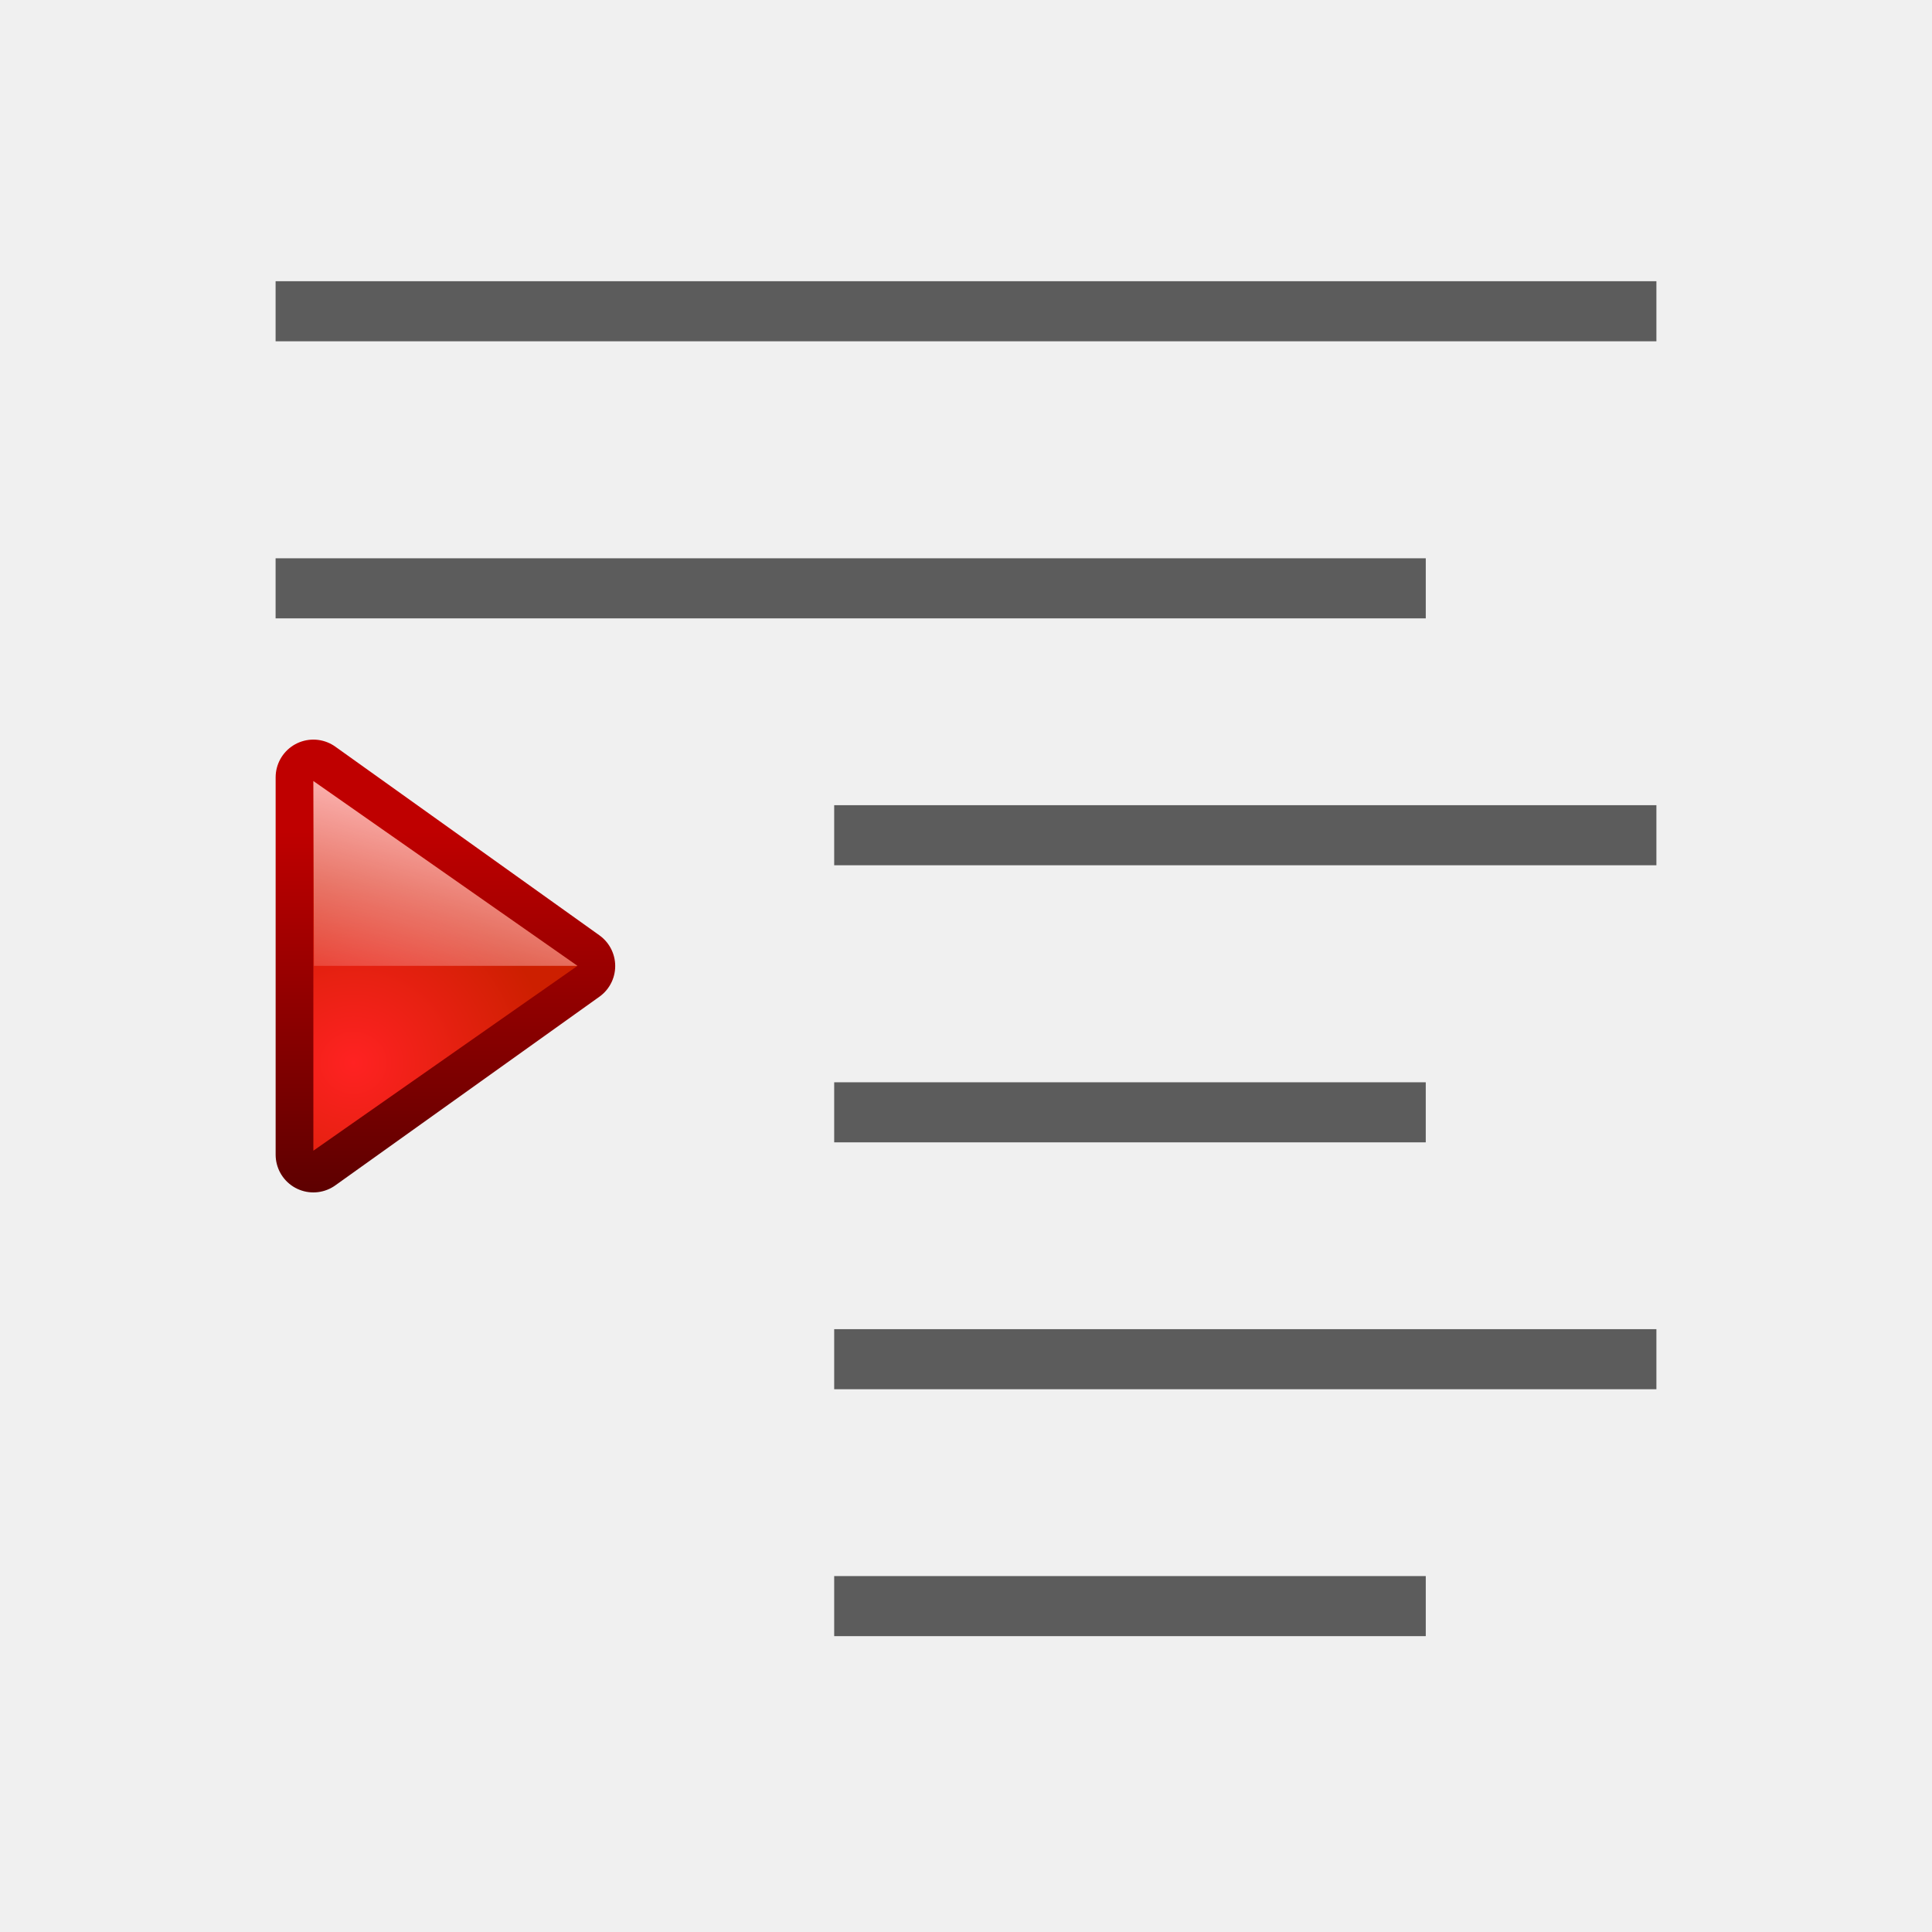
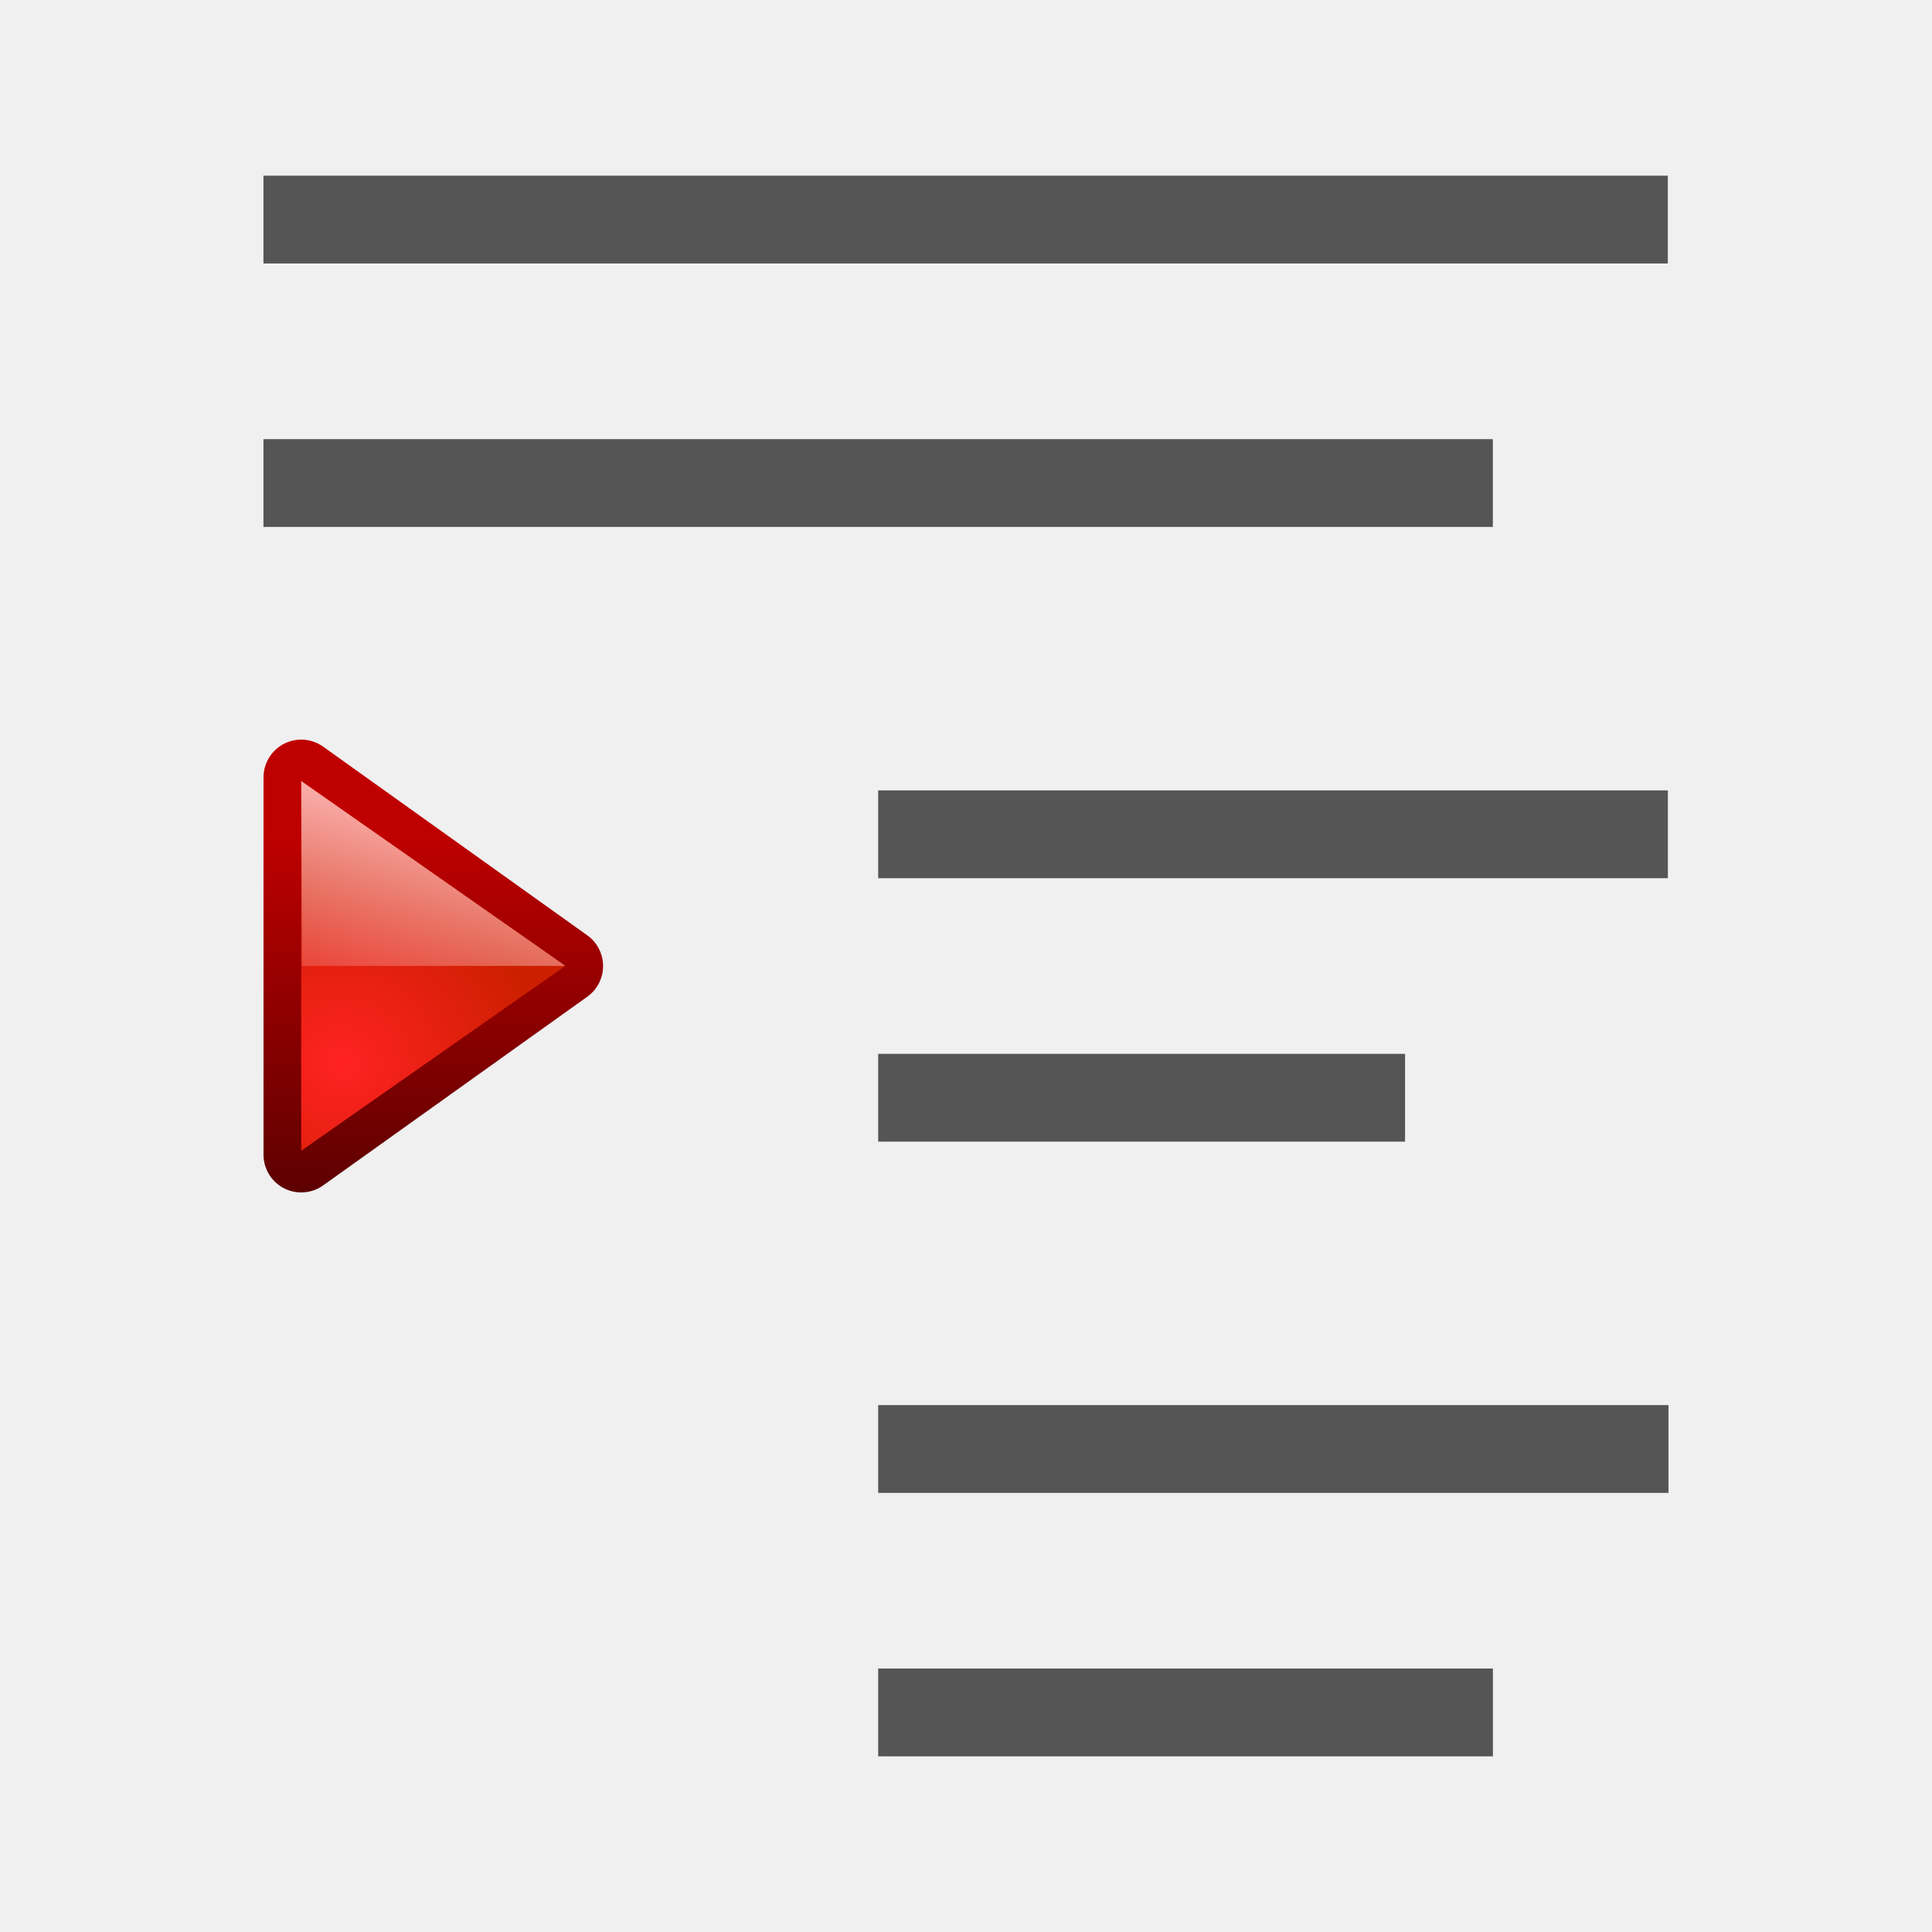
<svg xmlns="http://www.w3.org/2000/svg" xmlns:xlink="http://www.w3.org/1999/xlink" width="128" height="128" viewBox="0 0 33.867 33.867" version="1.1" id="svg2368">
  <defs id="defs2362">
    <linearGradient id="linearGradient4118">
      <stop id="stop4120" offset="0" style="stop-color:#e0f4b8;stop-opacity:1" />
      <stop id="stop4122" offset="1" style="stop-color:#92c441;stop-opacity:0.215" />
    </linearGradient>
    <linearGradient id="linearGradient4112">
      <stop id="stop4114" offset="0" style="stop-color:#bbf10e;stop-opacity:1" />
      <stop id="stop4116" offset="1" style="stop-color:#5f9207;stop-opacity:1" />
    </linearGradient>
    <linearGradient id="linearGradient4105">
      <stop id="stop4107" offset="0" style="stop-color:#033a13;stop-opacity:1" />
      <stop id="stop4109" offset="1" style="stop-color:#398c37;stop-opacity:1" />
    </linearGradient>
    <linearGradient id="linearGradient3783">
      <stop style="stop-color:#ffbfbf;stop-opacity:1;" offset="0" id="stop3785" />
      <stop style="stop-color:#ffbfbf;stop-opacity:0;" offset="1" id="stop3787" />
    </linearGradient>
    <linearGradient id="linearGradient3763">
      <stop style="stop-color:#ff2222;stop-opacity:1;" offset="0" id="stop3765" />
      <stop style="stop-color:#cd1f00;stop-opacity:1;" offset="1" id="stop3767" />
    </linearGradient>
    <linearGradient id="linearGradient3773">
      <stop style="stop-color:#590000;stop-opacity:1" offset="0" id="stop3775" />
      <stop style="stop-color:#bf0000;stop-opacity:1" offset="1" id="stop3777" />
    </linearGradient>
+     <linearGradient id="linearGradient4372">
+       <stop style="stop-color:#0066ff;stop-opacity:1;" offset="0" id="stop4374" />
+       <stop style="stop-color:#80b3ff;stop-opacity:1" offset="1" id="stop4376" />
+     </linearGradient>
+     <linearGradient xlink:href="#linearGradient4372" id="linearGradient2982" gradientUnits="userSpaceOnUse" gradientTransform="matrix(1.341467,0,0,1.341467,-262.0977,-97.57293)" x1="778" y1="295" x2="778" y2="290" />
+     <linearGradient xlink:href="#linearGradient4372" id="linearGradient2997" gradientUnits="userSpaceOnUse" gradientTransform="matrix(1.364855,0,0,1.364855,-282.3263,-104.0694)" x1="778.882" y1="289.58" x2="778.882" y2="284.532" />
+     <linearGradient xlink:href="#linearGradient3773" id="linearGradient3797" gradientUnits="userSpaceOnUse" gradientTransform="matrix(0.370417,0,0,0.3779754,-62.44178,-65.04406)" x1="418" y1="535" x2="418" y2="528" />
+     <radialGradient xlink:href="#linearGradient3763" id="radialGradient3799" gradientUnits="userSpaceOnUse" gradientTransform="matrix(0.555625,0,0,0.5185833,-140.0439,-139.6366)" cx="419.16" cy="531.811" fx="419.16" fy="531.811" r="2.5" />
    <linearGradient xlink:href="#linearGradient3783" id="linearGradient3801" gradientUnits="userSpaceOnUse" x1="418" y1="529" x2="419.32" y2="533.925" gradientTransform="matrix(0.3704167,0,0,0.3704167,-62.44166,-61.77501)" />
-     <radialGradient xlink:href="#linearGradient3763" id="radialGradient3799" gradientUnits="userSpaceOnUse" gradientTransform="matrix(0.555625,0,0,0.5185833,-140.0439,-139.6366)" cx="419.16" cy="531.811" fx="419.16" fy="531.811" r="2.5" />
-     <linearGradient xlink:href="#linearGradient3773" id="linearGradient3797" gradientUnits="userSpaceOnUse" gradientTransform="matrix(0.370417,0,0,0.3779754,-62.44178,-65.04406)" x1="418" y1="535" x2="418" y2="528" />
  </defs>
  <g id="layer1" transform="translate(0,-263.1333)">
-     <rect style="opacity:1;fill:#404040;fill-opacity:0.839;stroke:none;stroke-width:1.67;stroke-linecap:round;stroke-linejoin:bevel;stroke-miterlimit:4;stroke-dasharray:none;stroke-dashoffset:0;stroke-opacity:1" id="rect2970" width="24.205" height="1.053" x="4.831" y="268.063" rx="0" ry="0" />
-     <path style="opacity:1;fill:#404040;fill-opacity:0.839;stroke:none;stroke-width:2.088;stroke-linecap:round;stroke-linejoin:bevel;stroke-miterlimit:4;stroke-dasharray:none;stroke-dashoffset:0;stroke-opacity:1" d="m 24.993,272.92 v 1.053 H 4.831 v -1.053 z" id="rect3114" />
-     <path style="opacity:1;fill:#404040;fill-opacity:0.839;stroke:none;stroke-width:2.091;stroke-linecap:round;stroke-linejoin:bevel;stroke-miterlimit:4;stroke-dasharray:none;stroke-dashoffset:0;stroke-opacity:1" d="m 29.036,277.248 v 1.053 H 14.623 v -1.053 z" id="rect3124" />
-     <path style="opacity:1;fill:#404040;fill-opacity:0.839;stroke:none;stroke-width:6.114;stroke-linecap:round;stroke-linejoin:bevel;stroke-miterlimit:4;stroke-dasharray:none;stroke-dashoffset:0;stroke-opacity:1" d="M 55.268 71.705 L 55.268 75.684 L 94.461 75.684 L 94.461 71.705 L 55.268 71.705 z " transform="matrix(0.2645833,0,0,0.2645833,0,263.1333)" id="rect3126" />
-     <g id="g5049" transform="matrix(-2.5,0,0,2.5,238.3255,-58.61301)">
-       <path style="display:inline;fill:none;fill-opacity:1;fill-rule:evenodd;stroke:url(#linearGradient3797);stroke-width:0.529;stroke-linecap:butt;stroke-linejoin:round;stroke-miterlimit:4;stroke-dasharray:none;stroke-opacity:1" d="m 93.133,134.149 -1.852,1.323 1.852,1.323 z" id="path3986" />
-       <path id="path3988" d="m 93.133,134.175 -1.852,1.296 1.852,1.296 z" style="display:inline;fill:url(#radialGradient3799);fill-opacity:1;fill-rule:evenodd;stroke:none;stroke-width:0.265px;stroke-linecap:butt;stroke-linejoin:miter;stroke-opacity:1" />
-       <path style="display:inline;fill:url(#linearGradient3801);fill-opacity:1;fill-rule:evenodd;stroke:none;stroke-width:0.265px;stroke-linecap:butt;stroke-linejoin:miter;stroke-opacity:1" d="m 93.133,134.175 -1.852,1.296 h 1.848 z" id="path3990" />
+     <g id="g17856">
+       <rect y="263.134" x="0" height="33.866" width="33.866" id="rect17842" style="opacity:1;fill:#ffffff;fill-opacity:0;stroke:none;stroke-width:1.587;stroke-linecap:square;stroke-linejoin:round;stroke-miterlimit:4;stroke-dasharray:none;stroke-dashoffset:0;stroke-opacity:1" />
+       <rect y="266.213" x="4.618" height="1.539" width="24.618" id="rect901" style="opacity:1;fill:#555555;fill-opacity:1;stroke:none;stroke-width:0.395;stroke-linecap:round;stroke-linejoin:bevel;stroke-miterlimit:4;stroke-dasharray:none;stroke-dashoffset:0;stroke-opacity:1" />
+       <rect style="opacity:1;fill:#555555;fill-opacity:1;stroke:none;stroke-width:0.37;stroke-linecap:round;stroke-linejoin:bevel;stroke-miterlimit:4;stroke-dasharray:none;stroke-dashoffset:0;stroke-opacity:1" id="rect4552" width="21.551" height="1.539" x="4.618" y="270.831" />
+       <g transform="translate(4.4378661e-8,-1.539382)" id="g17840">
+         <rect style="opacity:1;fill:#555555;fill-opacity:1;stroke:none;stroke-width:0.296;stroke-linecap:round;stroke-linejoin:bevel;stroke-miterlimit:4;stroke-dasharray:none;stroke-dashoffset:0;stroke-opacity:1" id="rect4554" width="13.843" height="1.539" x="15.394" y="278.528" />
+         <rect y="283.146" x="15.394" height="1.539" width="9.236" id="rect4561" style="opacity:1;fill:#555555;fill-opacity:1;stroke:none;stroke-width:0.242;stroke-linecap:round;stroke-linejoin:bevel;stroke-miterlimit:4;stroke-dasharray:none;stroke-dashoffset:0;stroke-opacity:1" />
+       </g>
+       <rect y="287.764" x="15.394" height="1.539" width="13.854" id="rect4563" style="opacity:1;fill:#555555;fill-opacity:1;stroke:none;stroke-width:0.395;stroke-linecap:round;stroke-linejoin:bevel;stroke-miterlimit:4;stroke-dasharray:none;stroke-dashoffset:0;stroke-opacity:1" />
+       <rect style="opacity:1;fill:#555555;fill-opacity:1;stroke:none;stroke-width:0.37;stroke-linecap:round;stroke-linejoin:bevel;stroke-miterlimit:4;stroke-dasharray:none;stroke-dashoffset:0;stroke-opacity:1" id="rect4565" width="10.776" height="1.539" x="15.394" y="292.382" />
+       <g transform="matrix(-2.5,0,0,2.5,238.1129,-58.61279)" id="g5049">
+         <path id="path3986" d="m 93.133,134.149 -1.852,1.323 1.852,1.323 z" style="display:inline;fill:none;fill-opacity:1;fill-rule:evenodd;stroke:url(#linearGradient3797);stroke-width:0.529;stroke-linecap:butt;stroke-linejoin:round;stroke-miterlimit:4;stroke-dasharray:none;stroke-opacity:1" />
+         <path style="display:inline;fill:url(#radialGradient3799);fill-opacity:1;fill-rule:evenodd;stroke:none;stroke-width:0.265px;stroke-linecap:butt;stroke-linejoin:miter;stroke-opacity:1" d="m 93.133,134.175 -1.852,1.296 1.852,1.296 z" id="path3988" />
+         <path id="path3990" d="m 93.133,134.175 -1.852,1.296 h 1.848 z" style="display:inline;fill:url(#linearGradient3801);fill-opacity:1;fill-rule:evenodd;stroke:none;stroke-width:0.265px;stroke-linecap:butt;stroke-linejoin:miter;stroke-opacity:1" />
+       </g>
    </g>
-     <path id="path9957" d="m 29.036,286.433 v 1.053 H 14.623 v -1.053 z" style="opacity:1;fill:#404040;fill-opacity:0.839;stroke:none;stroke-width:2.091;stroke-linecap:round;stroke-linejoin:bevel;stroke-miterlimit:4;stroke-dasharray:none;stroke-dashoffset:0;stroke-opacity:1" />
-     <path id="path9959" d="m 14.623,290.761 v 1.053 h 10.37 v -1.053 z" style="opacity:1;fill:#404040;fill-opacity:0.839;stroke:none;stroke-width:1.618;stroke-linecap:round;stroke-linejoin:bevel;stroke-miterlimit:4;stroke-dasharray:none;stroke-dashoffset:0;stroke-opacity:1" />
  </g>
</svg>
